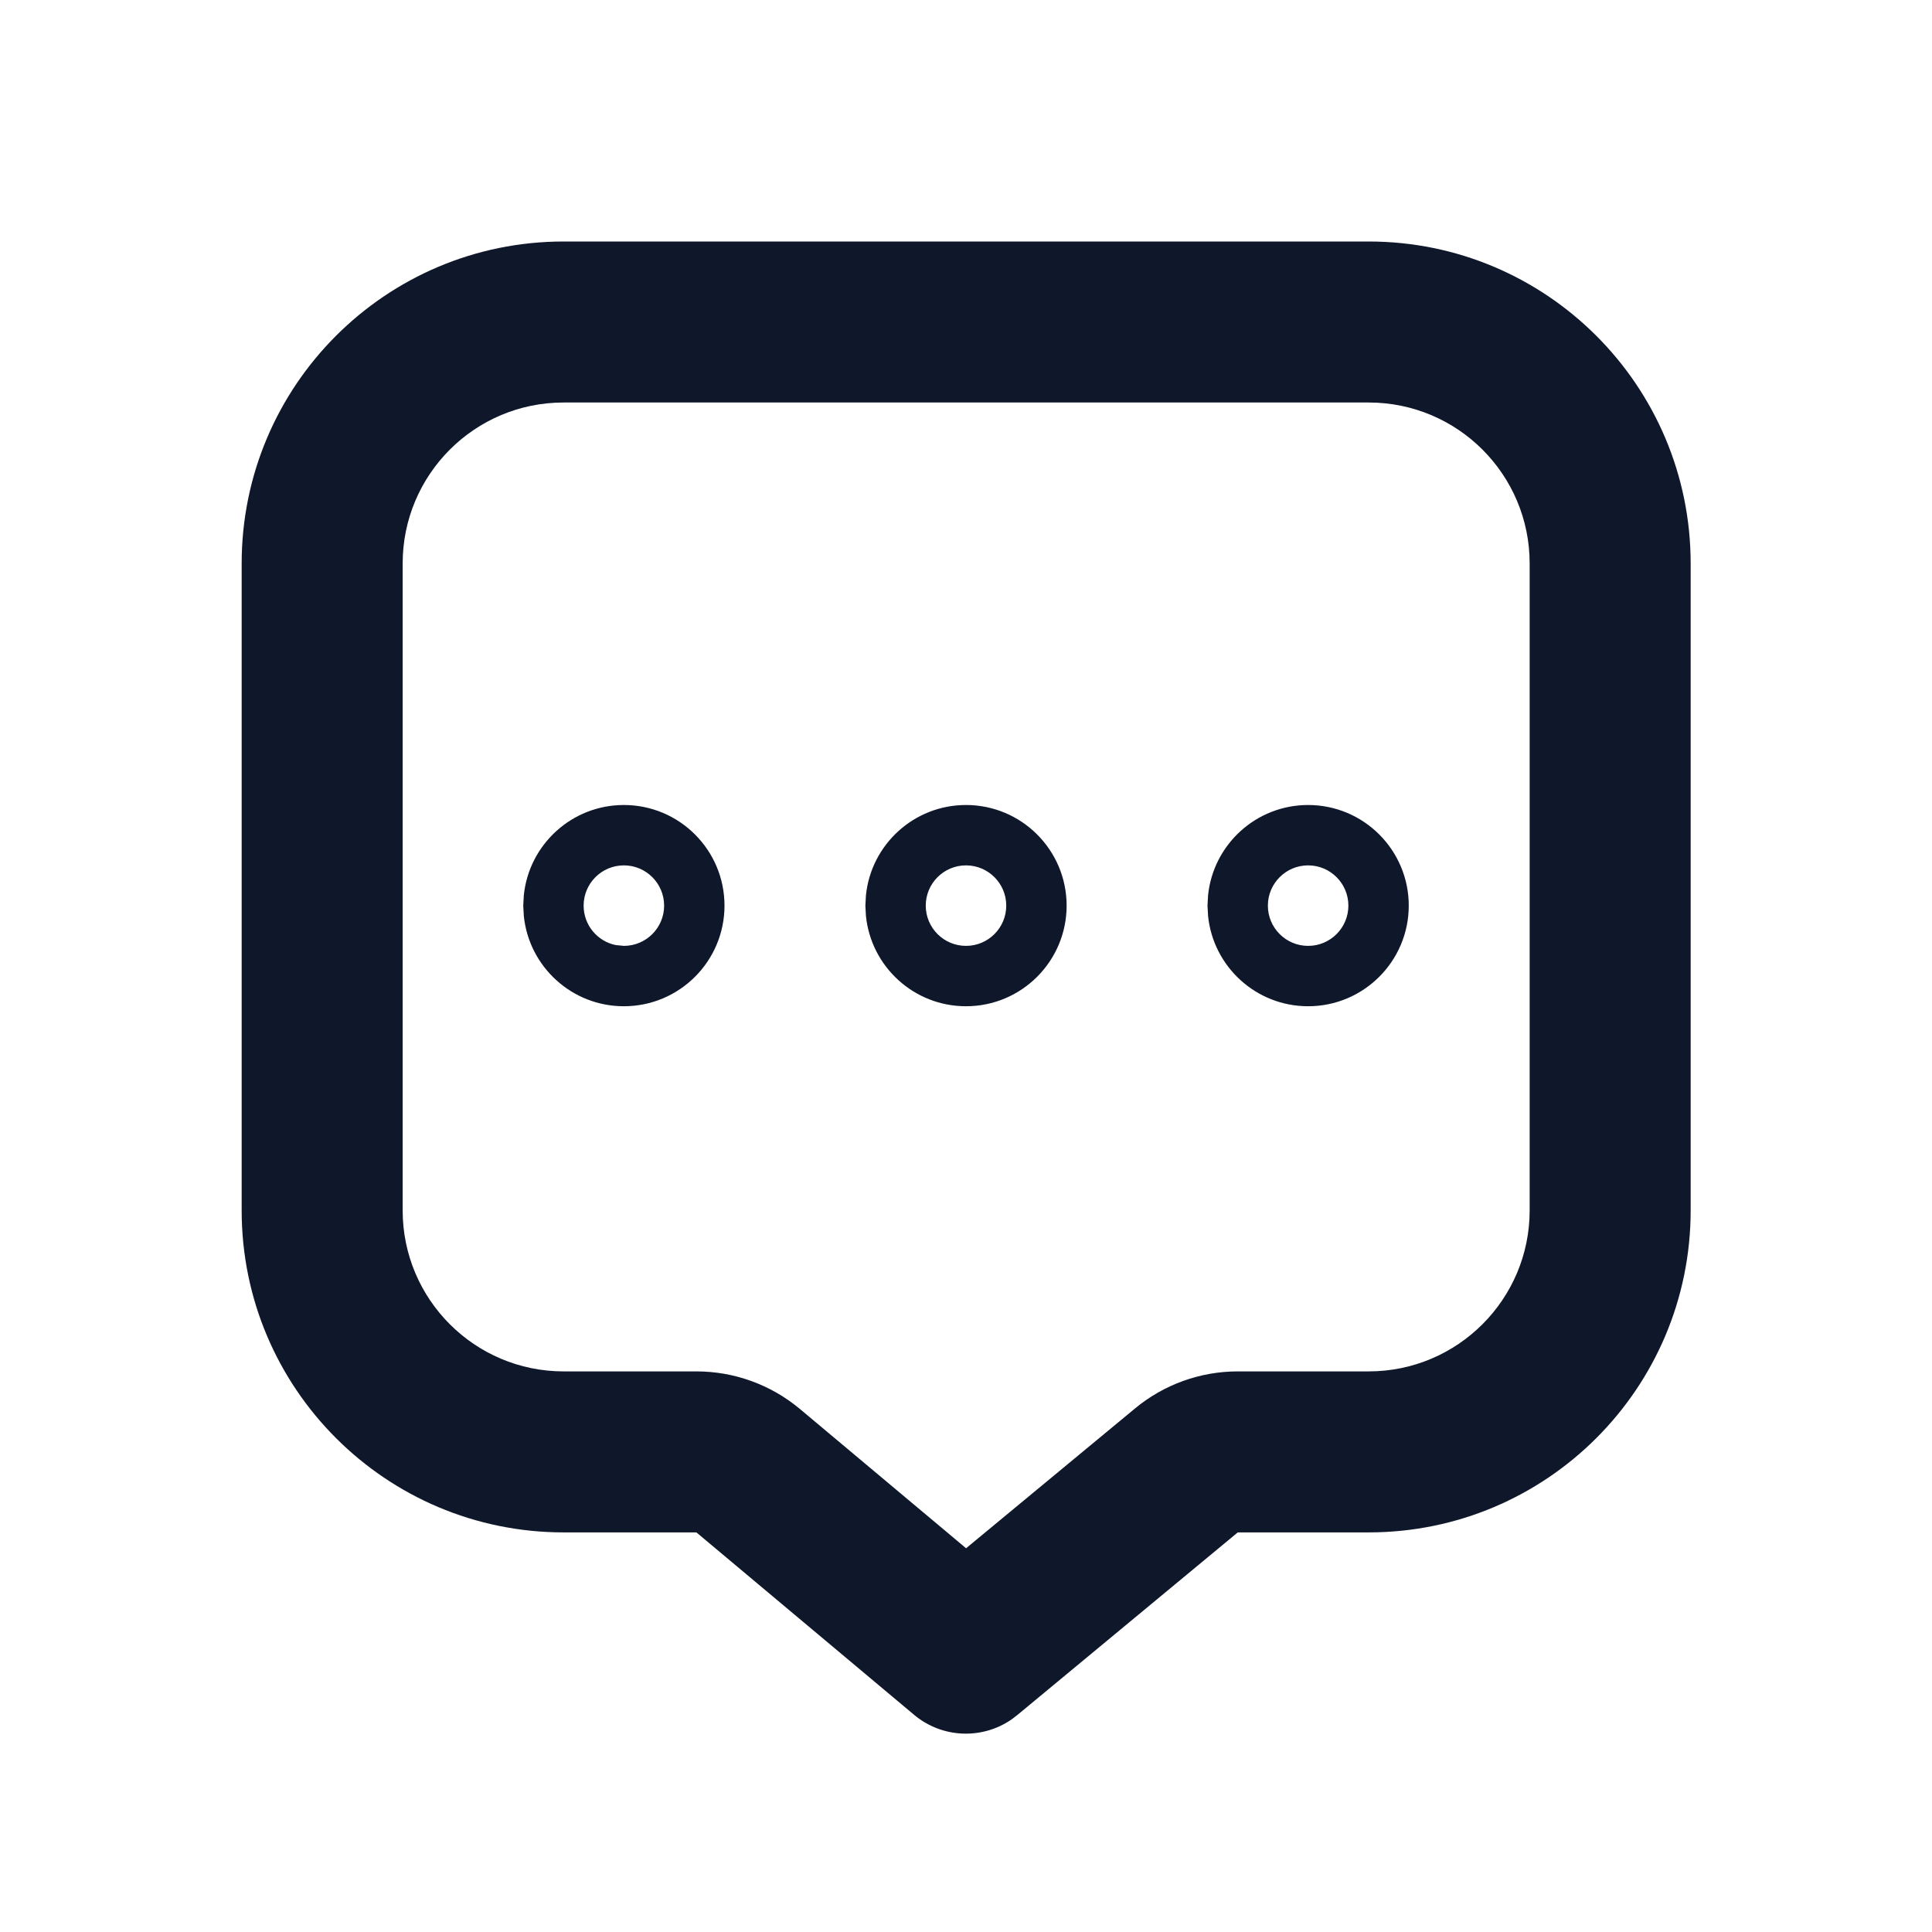
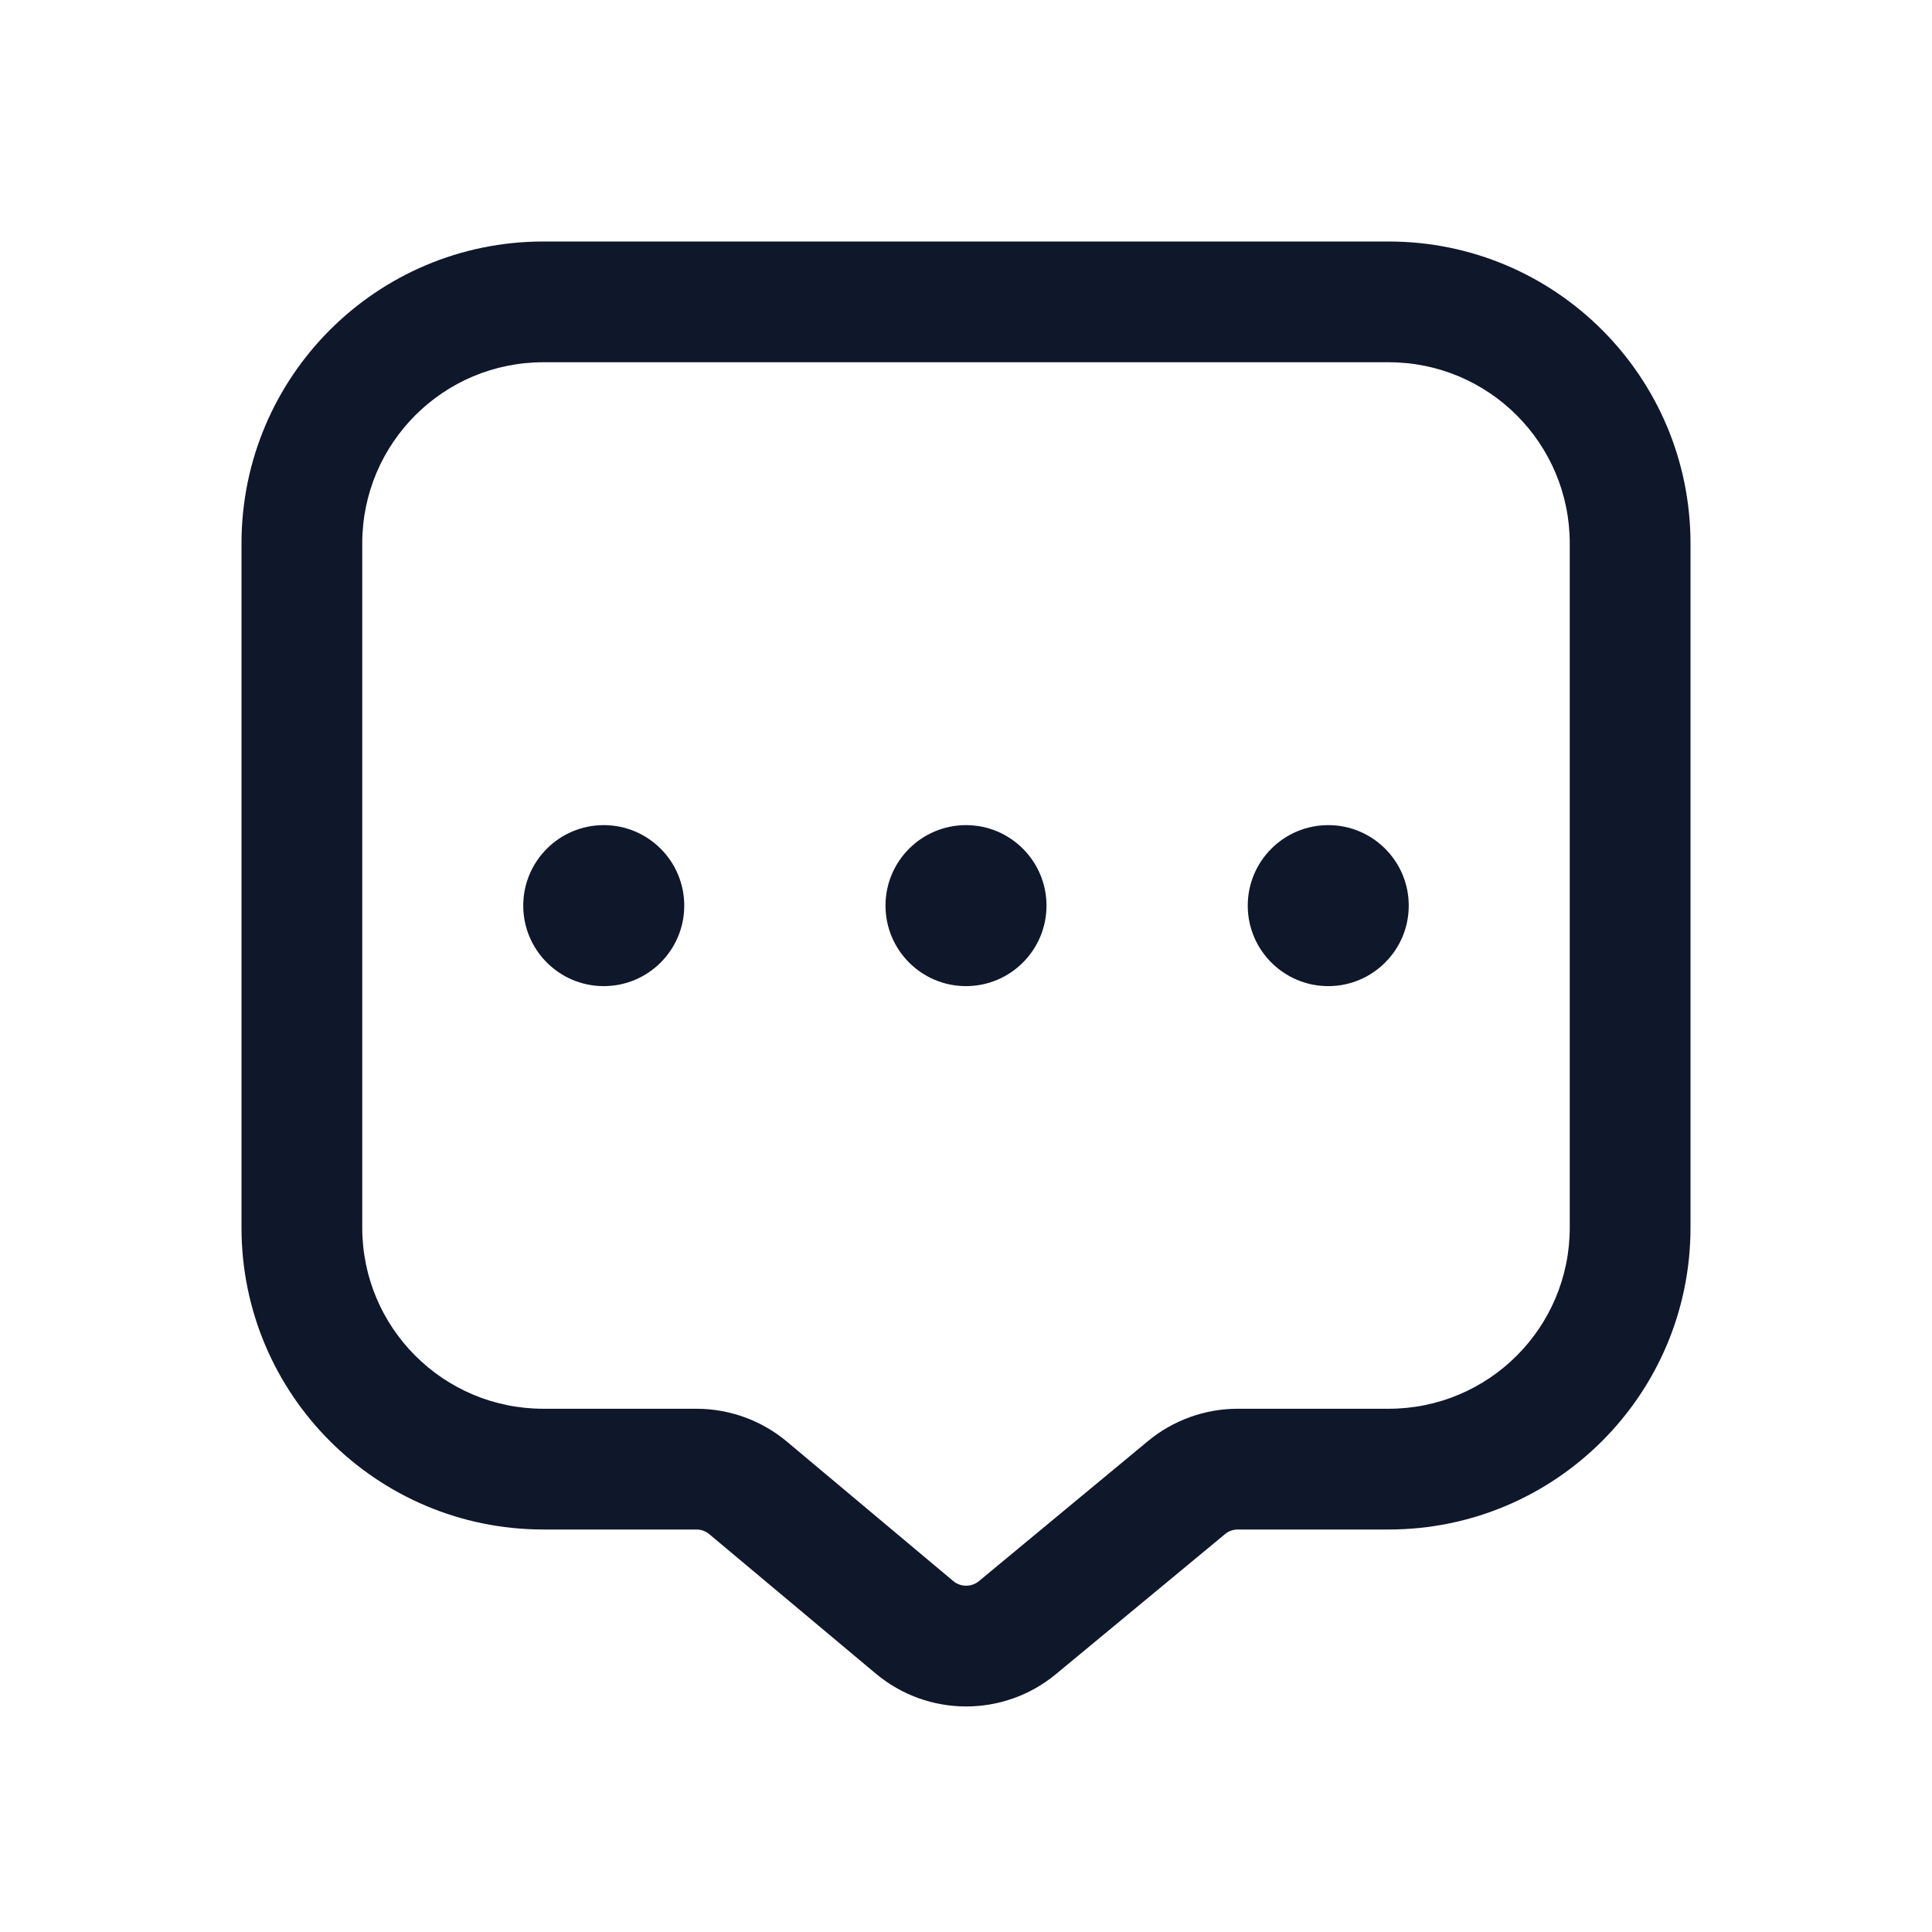
<svg xmlns="http://www.w3.org/2000/svg" width="24" height="24" viewBox="0 0 24 24" fill="none">
-   <path d="M19.002 7C19.002 5.895 18.107 5 17.002 5H7.002C5.897 5 5.002 5.895 5.002 7V15.036C5.002 16.14 5.897 17.036 7.002 17.036H8.651C9.121 17.036 9.576 17.201 9.937 17.503L12.001 19.233L14.1 17.496C14.458 17.199 14.91 17.036 15.376 17.036H17.002C18.106 17.036 19.002 16.14 19.002 15.036V7ZM21.002 15.036C21.002 17.245 19.211 19.036 17.002 19.036H15.376L12.636 21.306L12.565 21.36C12.198 21.613 11.702 21.593 11.355 21.302L8.651 19.036H7.002C4.793 19.036 3.002 17.245 3.002 15.036V7C3.002 4.791 4.793 3 7.002 3H17.002C19.211 3 21.002 4.791 21.002 7V15.036Z" fill="#0F172B" />
-   <path d="M8.25 11.25C8.25 10.974 8.026 10.75 7.75 10.75C7.474 10.75 7.25 10.974 7.25 11.25C7.25 11.492 7.421 11.694 7.649 11.74L7.75 11.75C8.026 11.75 8.25 11.526 8.25 11.25ZM12.5 11.25C12.5 10.974 12.276 10.75 12 10.75C11.724 10.75 11.5 10.974 11.5 11.25C11.5 11.526 11.724 11.75 12 11.75C12.276 11.75 12.5 11.526 12.5 11.25ZM16.75 11.25C16.75 10.974 16.526 10.75 16.25 10.75C15.974 10.75 15.75 10.974 15.75 11.25C15.75 11.526 15.974 11.75 16.25 11.75C16.526 11.75 16.75 11.526 16.75 11.25ZM9 11.25C9 11.94 8.44 12.5 7.75 12.5C7.103 12.5 6.571 12.008 6.507 11.378L6.5 11.25L6.507 11.122C6.571 10.492 7.103 10 7.75 10C8.44 10 9 10.56 9 11.25ZM13.25 11.25C13.25 11.94 12.69 12.5 12 12.5C11.353 12.5 10.821 12.008 10.757 11.378L10.75 11.25L10.757 11.122C10.821 10.492 11.353 10 12 10C12.69 10 13.25 10.56 13.25 11.25ZM17.5 11.25C17.5 11.94 16.94 12.5 16.25 12.5C15.603 12.5 15.071 12.008 15.007 11.378L15 11.25L15.007 11.122C15.071 10.492 15.603 10 16.25 10C16.94 10 17.5 10.56 17.5 11.25Z" fill="#0F172B" />
+   <path d="M19.5 6.75C19.5 5.507 18.493 4.5 17.25 4.5H6.75C5.507 4.5 4.5 5.507 4.5 6.75V15.25C4.5 16.493 5.507 17.5 6.75 17.5H8.651C9.062 17.5 9.461 17.645 9.776 17.909L11.841 19.64C11.933 19.717 12.068 19.718 12.161 19.641L14.26 17.902C14.574 17.642 14.968 17.5 15.376 17.5H17.25C18.493 17.5 19.5 16.493 19.5 15.25V6.75ZM21 15.25C21 17.321 19.321 19 17.25 19H15.376C15.318 19 15.262 19.02 15.217 19.058L13.118 20.796C12.468 21.335 11.525 21.332 10.878 20.789L8.812 19.059C8.767 19.021 8.71 19 8.651 19H6.75C4.679 19 3 17.321 3 15.25V6.75C3 4.679 4.679 3 6.75 3H17.25C19.321 3 21 4.679 21 6.75V15.25Z" fill="#0F172B" />
+   <path d="M7.5 10.25C6.948 10.25 6.5 10.698 6.5 11.25C6.5 11.802 6.948 12.25 7.5 12.25C8.052 12.25 8.5 11.802 8.5 11.25C8.5 10.698 8.052 10.25 7.5 10.25ZM12 10.25C11.448 10.25 11 10.698 11 11.25C11 11.802 11.448 12.25 12 12.25C12.552 12.25 13 11.802 13 11.25C13 10.698 12.552 10.25 12 10.25ZM16.5 10.25C15.948 10.25 15.5 10.698 15.5 11.25C15.5 11.802 15.948 12.25 16.5 12.25C17.052 12.25 17.5 11.802 17.5 11.25C17.5 10.698 17.052 10.25 16.5 10.25Z" fill="#0F172B" />
</svg>
